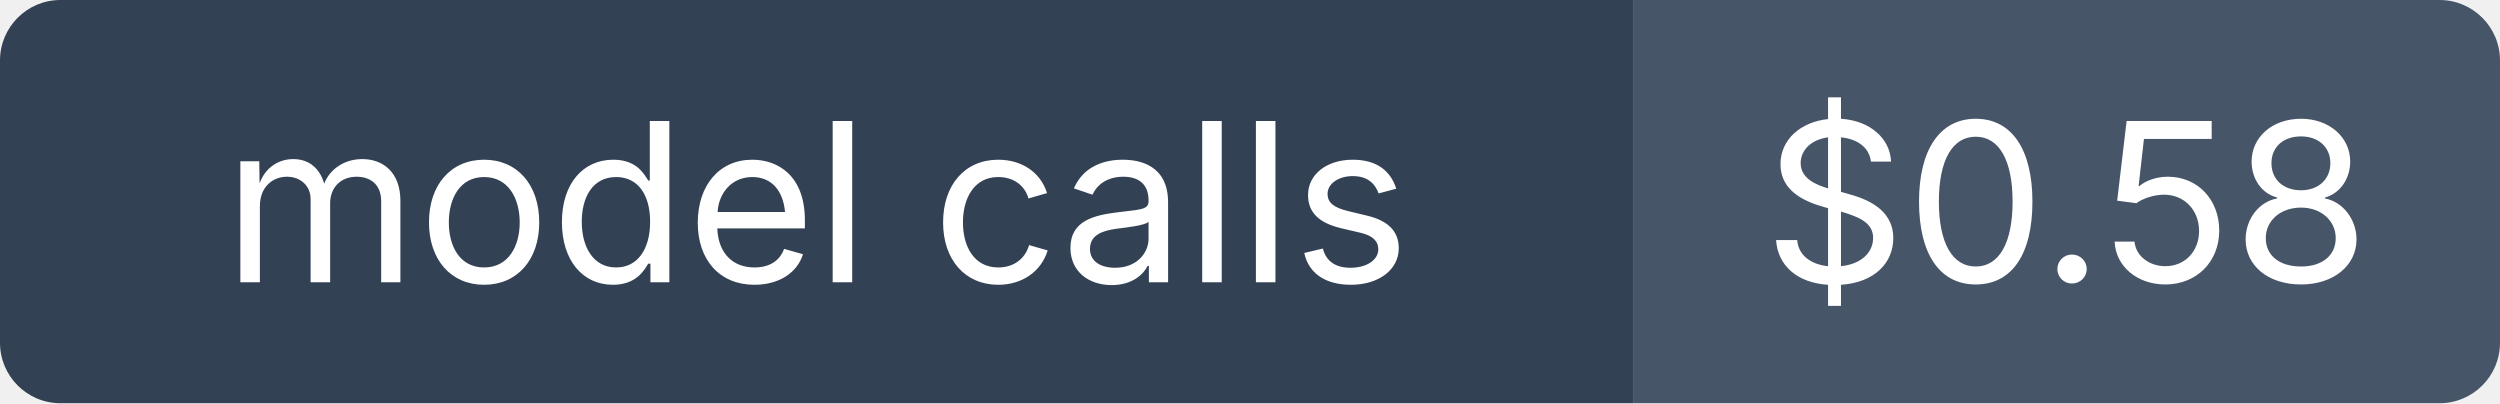
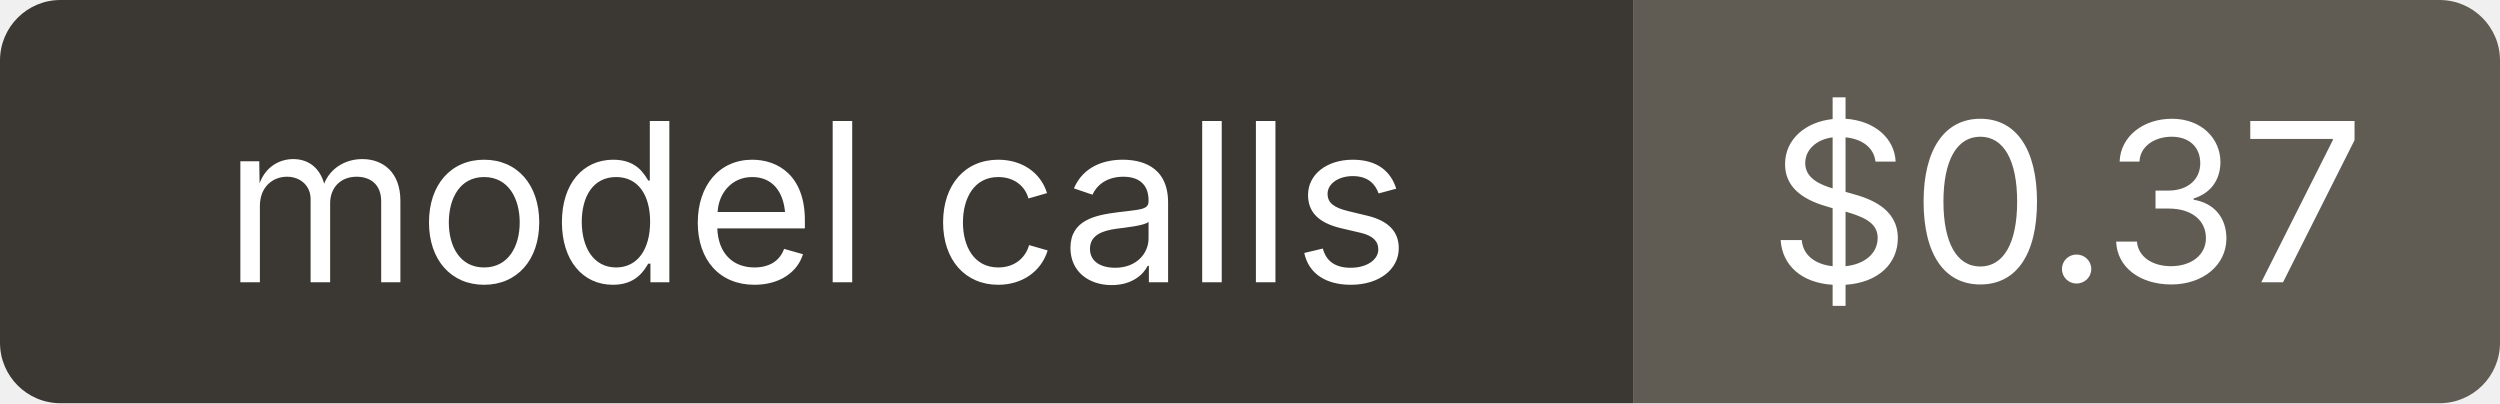
- <svg xmlns="http://www.w3.org/2000/svg" width="124" height="20" role="img" aria-label="model calls: $0.58">
+ <svg xmlns="http://www.w3.org/2000/svg" width="124" height="20" role="img" aria-label="model calls: $0.37">
  <clipPath id="fd-cost">
    <rect width="124" height="20" rx="3" fill="#fff" />
  </clipPath>
  <g clip-path="url(#fd-cost)">
-     <rect width="81" height="20" fill="#334155" />
-     <rect x="81" width="43" height="20" fill="#475569" />
+     <rect width="81" height="20" fill="#3b3833" />
+     <rect x="81" width="43" height="20" fill="#615c53" />
  </g>
  <g fill="#fff" text-anchor="middle" font-family="Inter,Verdana,DejaVu Sans,sans-serif" font-size="11" text-rendering="geometricPrecision">
    <text x="40.5" y="14">model calls</text>
-     <text x="102.5" y="14">$0.58</text>
+     <text x="102.5" y="14">$0.37</text>
  </g>
</svg>
